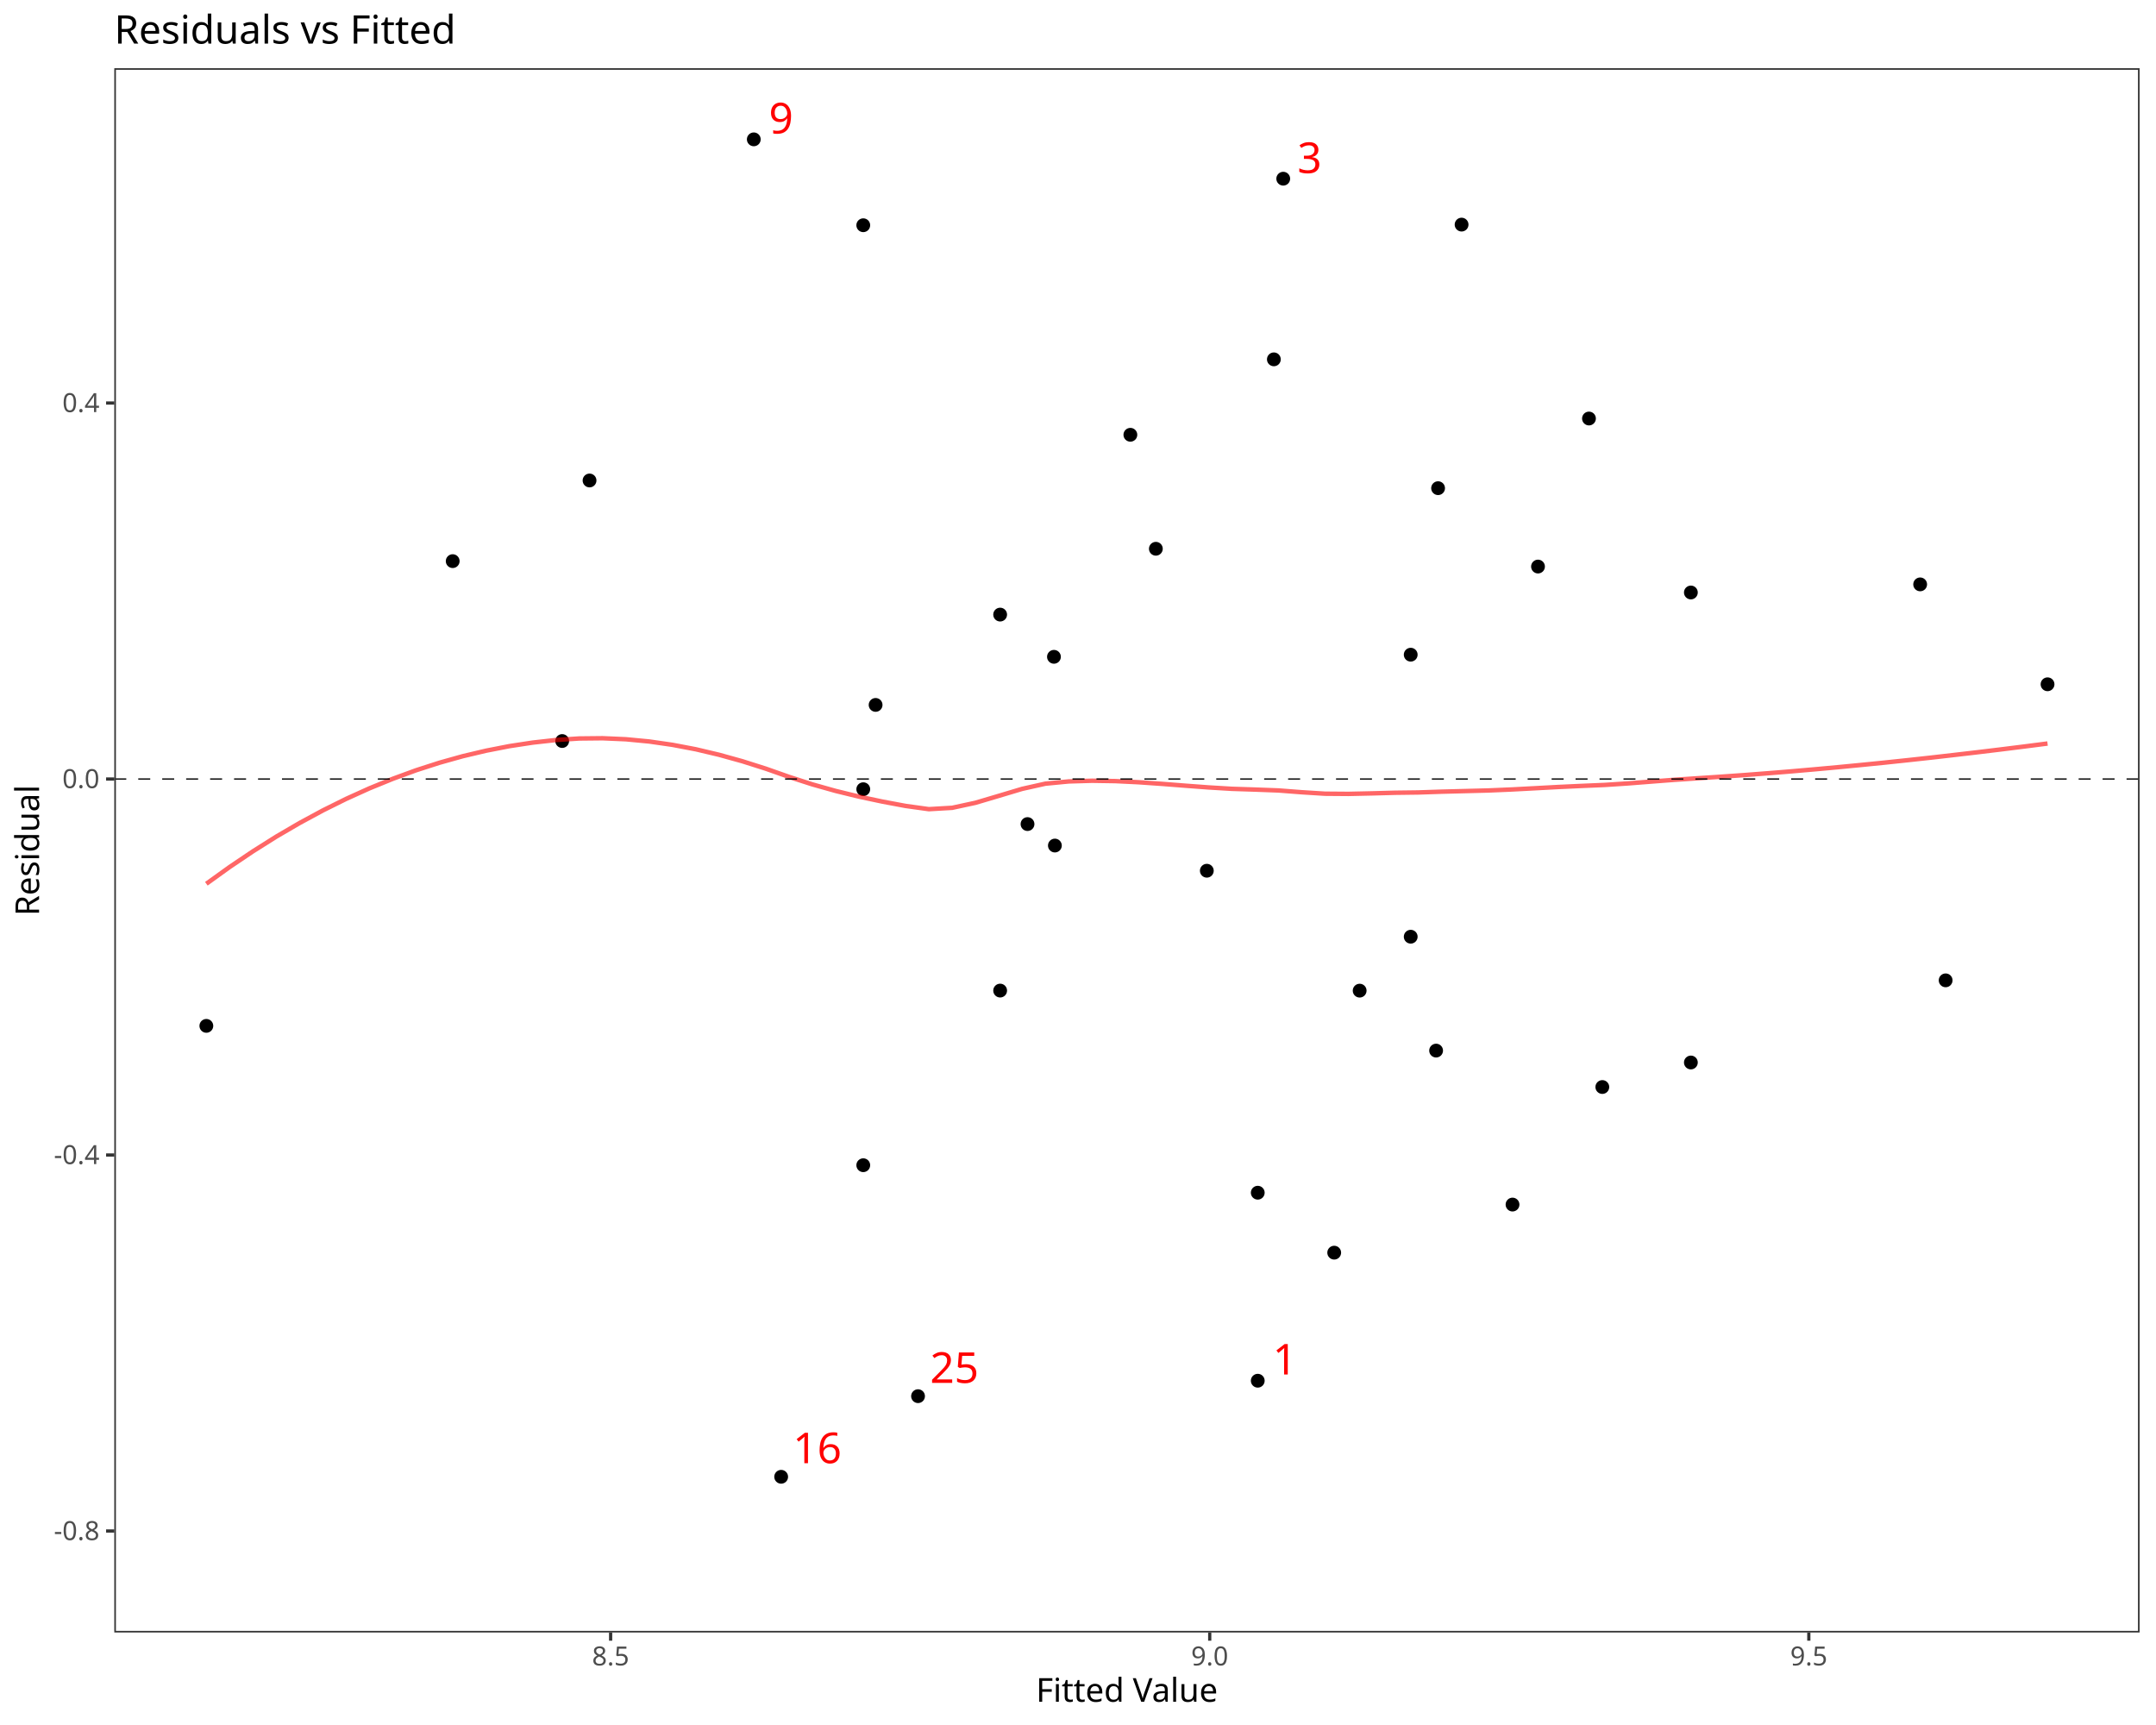
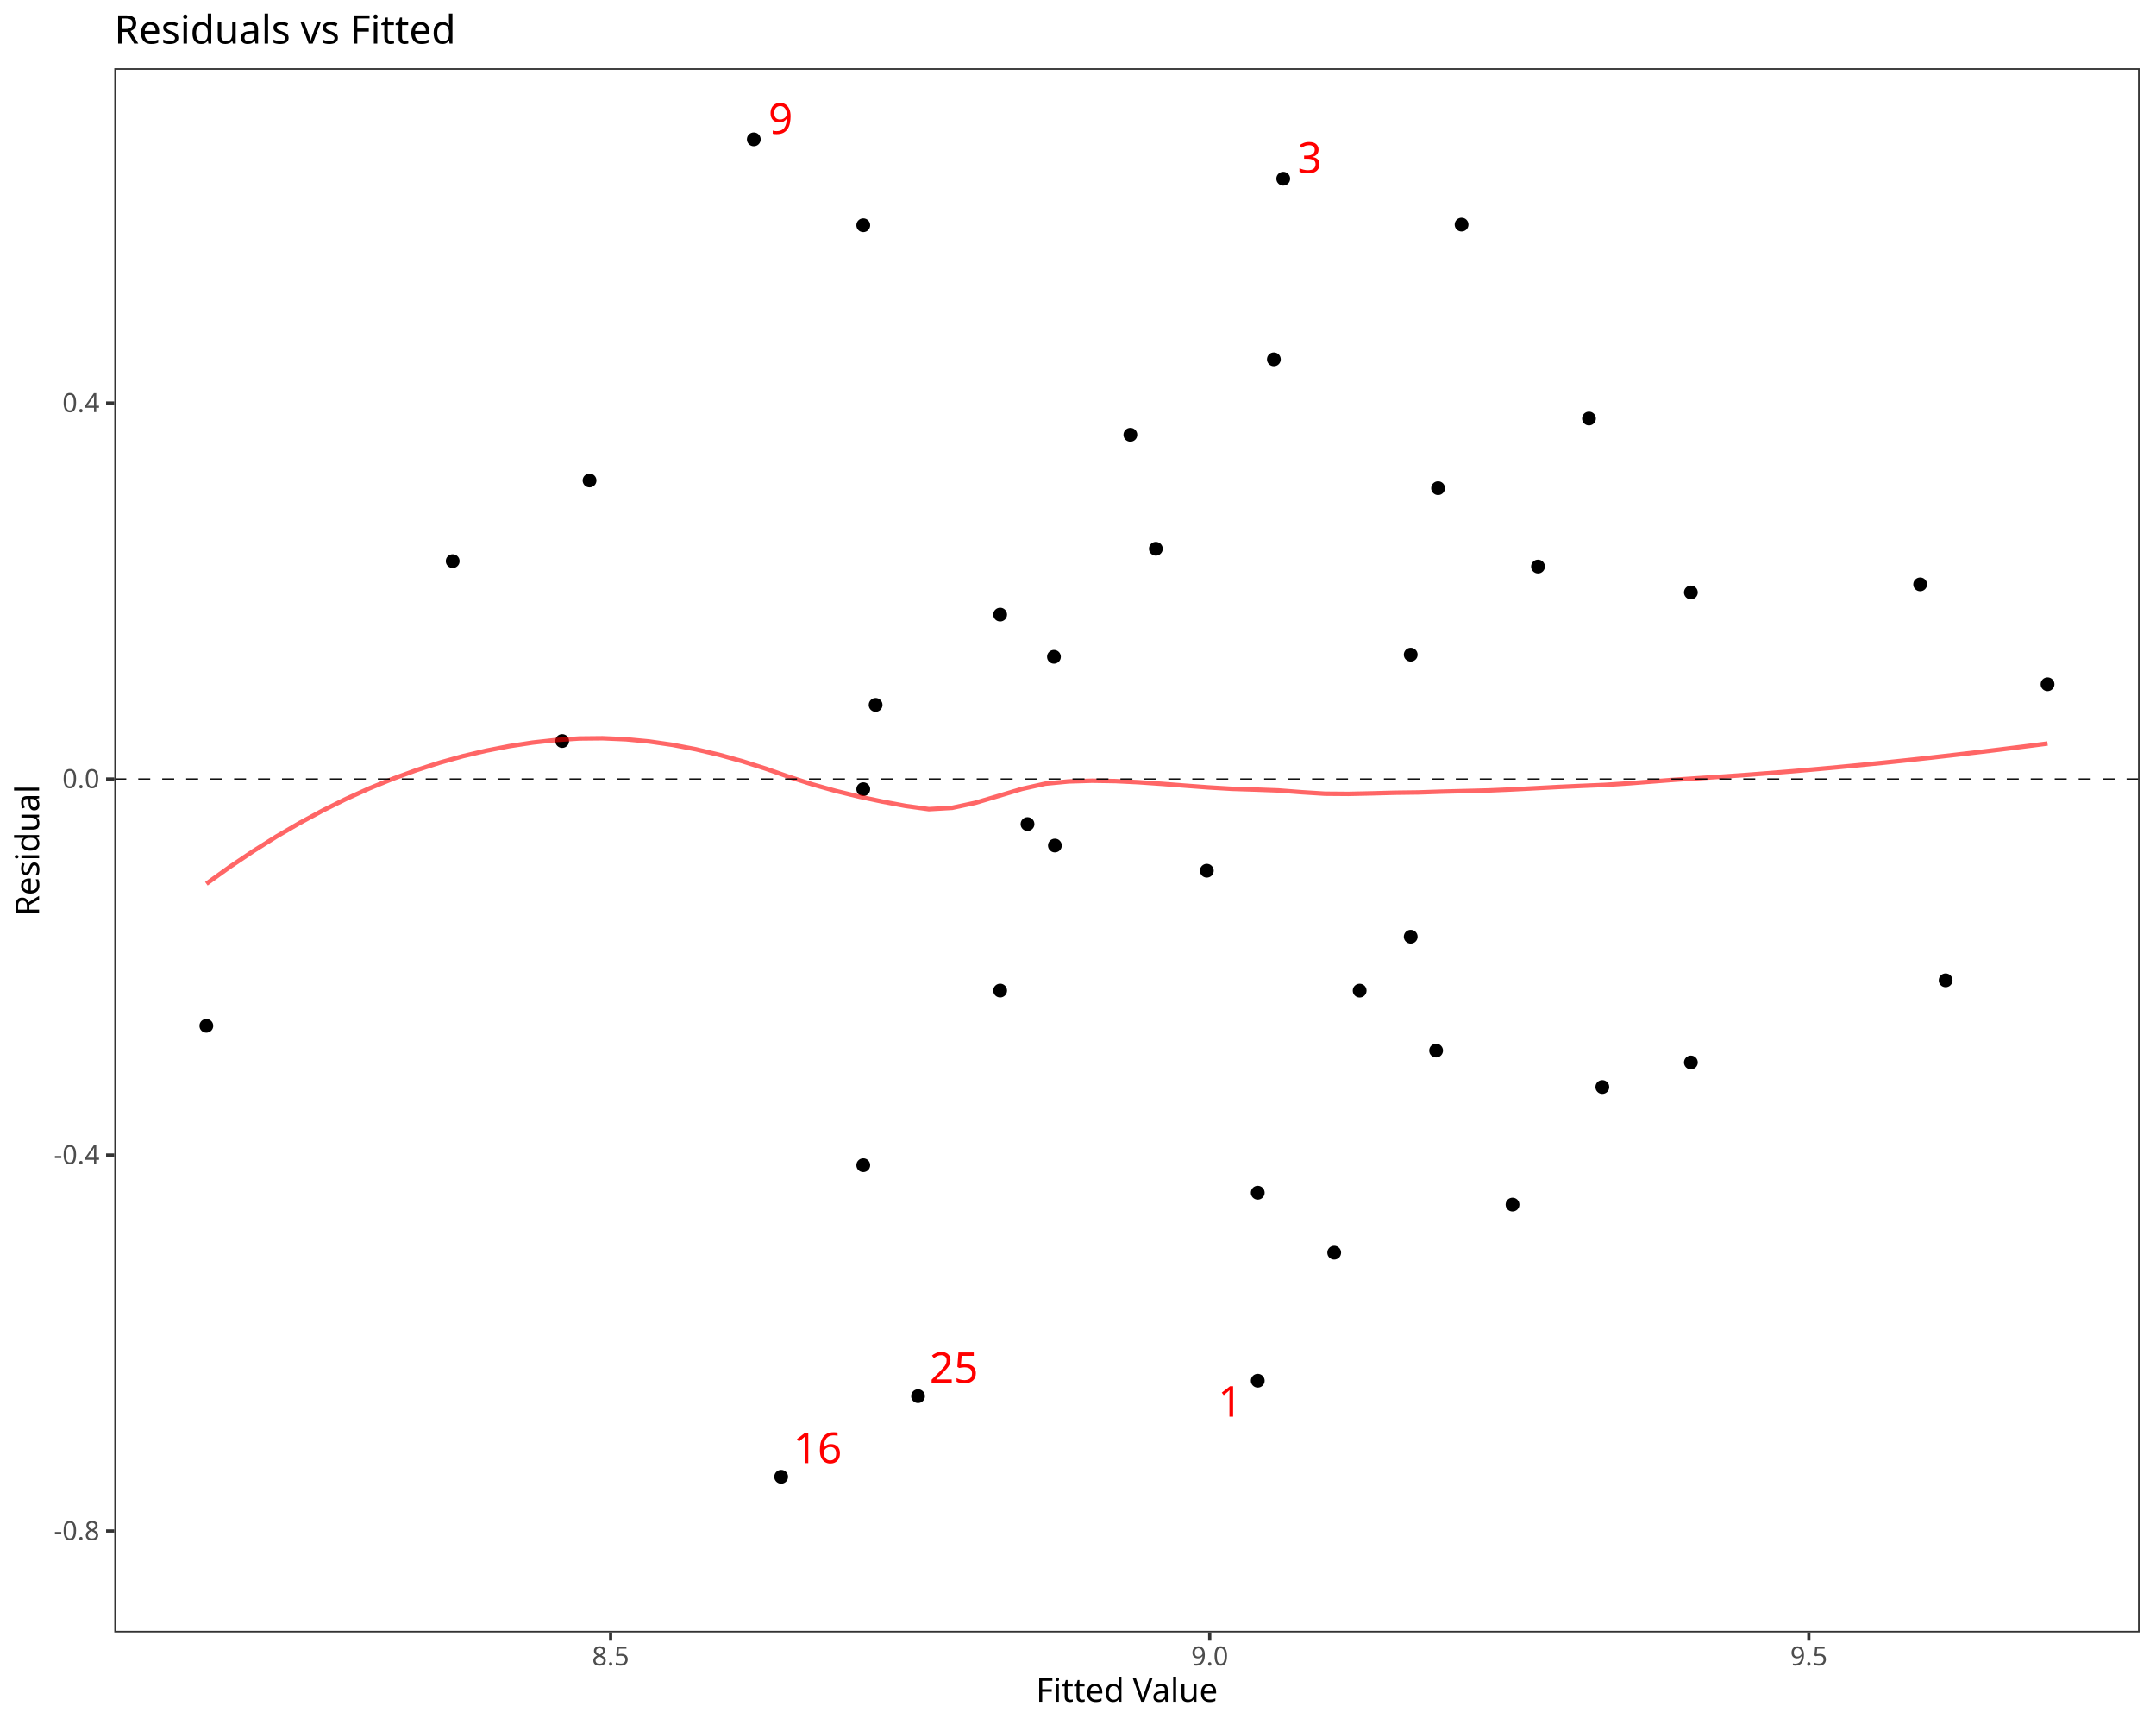
<svg xmlns="http://www.w3.org/2000/svg" class="svglite" data-engine-version="2.0" width="720.00pt" height="576.00pt" viewBox="0 0 720.00 576.00">
  <defs>
    <style type="text/css">
    .svglite line, .svglite polyline, .svglite polygon, .svglite path, .svglite rect, .svglite circle {
      fill: none;
      stroke: #000000;
      stroke-linecap: round;
      stroke-linejoin: round;
      stroke-miterlimit: 10.00;
    }
  </style>
  </defs>
  <rect width="100%" height="100%" style="stroke: none; fill: #FFFFFF;" />
  <defs>
    <clipPath id="cpMC4wMHw3MjAuMDB8MC4wMHw1NzYuMDA=">
      <rect x="0.00" y="0.00" width="720.00" height="576.00" />
    </clipPath>
  </defs>
  <g clip-path="url(#cpMC4wMHw3MjAuMDB8MC4wMHw1NzYuMDA=)">
    <rect x="0.00" y="0.00" width="720.00" height="576.00" style="stroke-width: 1.07; stroke: #FFFFFF; fill: #FFFFFF;" />
  </g>
  <defs>
    <clipPath id="cpMzguMTd8NzE0LjUyfDIyLjc4fDU0NS4xMQ==">
      <rect x="38.17" y="22.78" width="676.35" height="522.33" />
    </clipPath>
  </defs>
  <g clip-path="url(#cpMzguMTd8NzE0LjUyfDIyLjc4fDU0NS4xMQ==)">
    <rect x="38.17" y="22.78" width="676.35" height="522.33" style="stroke-width: 1.07; stroke: none; fill: #FFFFFF;" />
    <circle cx="420.03" cy="461.04" r="1.95" style="stroke-width: 0.71; fill: #000000;" />
    <circle cx="505.11" cy="402.22" r="1.95" style="stroke-width: 0.71; fill: #000000;" />
    <circle cx="428.54" cy="59.67" r="1.95" style="stroke-width: 0.71; fill: #000000;" />
    <circle cx="488.10" cy="75.00" r="1.95" style="stroke-width: 0.71; fill: #000000;" />
    <circle cx="479.59" cy="350.81" r="1.95" style="stroke-width: 0.71; fill: #000000;" />
    <circle cx="530.64" cy="139.75" r="1.95" style="stroke-width: 0.71; fill: #000000;" />
    <circle cx="564.67" cy="197.84" r="1.95" style="stroke-width: 0.71; fill: #000000;" />
    <circle cx="196.88" cy="160.44" r="1.95" style="stroke-width: 0.71; fill: #000000;" />
    <circle cx="251.73" cy="46.53" r="1.95" style="stroke-width: 0.71; fill: #000000;" />
    <circle cx="292.41" cy="235.38" r="1.95" style="stroke-width: 0.71; fill: #000000;" />
    <circle cx="683.78" cy="228.49" r="1.95" style="stroke-width: 0.71; fill: #000000;" />
    <circle cx="454.06" cy="330.79" r="1.95" style="stroke-width: 0.71; fill: #000000;" />
    <circle cx="564.67" cy="354.78" r="1.95" style="stroke-width: 0.71; fill: #000000;" />
    <circle cx="641.24" cy="195.13" r="1.95" style="stroke-width: 0.71; fill: #000000;" />
    <circle cx="471.11" cy="218.61" r="1.95" style="stroke-width: 0.71; fill: #000000;" />
    <circle cx="260.87" cy="493.12" r="1.95" style="stroke-width: 0.71; fill: #000000;" />
    <circle cx="288.29" cy="263.53" r="1.95" style="stroke-width: 0.71; fill: #000000;" />
    <circle cx="352.28" cy="282.34" r="1.95" style="stroke-width: 0.71; fill: #000000;" />
    <circle cx="535.10" cy="362.97" r="1.95" style="stroke-width: 0.71; fill: #000000;" />
    <circle cx="425.41" cy="119.99" r="1.95" style="stroke-width: 0.71; fill: #000000;" />
    <circle cx="386.00" cy="183.24" r="1.95" style="stroke-width: 0.71; fill: #000000;" />
    <circle cx="420.03" cy="398.26" r="1.95" style="stroke-width: 0.71; fill: #000000;" />
    <circle cx="288.29" cy="389.08" r="1.95" style="stroke-width: 0.71; fill: #000000;" />
    <circle cx="334.00" cy="205.22" r="1.95" style="stroke-width: 0.71; fill: #000000;" />
    <circle cx="306.58" cy="466.20" r="1.95" style="stroke-width: 0.71; fill: #000000;" />
    <circle cx="649.75" cy="327.35" r="1.95" style="stroke-width: 0.71; fill: #000000;" />
    <circle cx="480.25" cy="163.01" r="1.95" style="stroke-width: 0.71; fill: #000000;" />
    <circle cx="513.62" cy="189.18" r="1.95" style="stroke-width: 0.71; fill: #000000;" />
    <circle cx="403.02" cy="290.75" r="1.95" style="stroke-width: 0.71; fill: #000000;" />
    <circle cx="377.49" cy="145.18" r="1.95" style="stroke-width: 0.71; fill: #000000;" />
    <circle cx="288.29" cy="75.21" r="1.95" style="stroke-width: 0.71; fill: #000000;" />
    <circle cx="151.18" cy="187.37" r="1.95" style="stroke-width: 0.71; fill: #000000;" />
    <circle cx="334.00" cy="330.77" r="1.95" style="stroke-width: 0.71; fill: #000000;" />
    <circle cx="351.97" cy="219.32" r="1.95" style="stroke-width: 0.71; fill: #000000;" />
    <circle cx="445.56" cy="418.28" r="1.95" style="stroke-width: 0.71; fill: #000000;" />
    <circle cx="187.74" cy="247.44" r="1.95" style="stroke-width: 0.71; fill: #000000;" />
    <circle cx="471.11" cy="312.78" r="1.95" style="stroke-width: 0.71; fill: #000000;" />
    <circle cx="68.91" cy="342.55" r="1.95" style="stroke-width: 0.71; fill: #000000;" />
    <circle cx="343.14" cy="275.17" r="1.95" style="stroke-width: 0.71; fill: #000000;" />
    <polyline points="68.91,295.10 76.70,289.50 84.48,284.26 92.26,279.36 100.04,274.82 107.83,270.61 115.61,266.75 123.39,263.23 131.18,260.05 138.96,257.20 146.74,254.69 154.53,252.51 162.31,250.67 170.09,249.15 177.88,247.96 185.66,247.10 193.44,246.59 201.22,246.51 209.01,246.85 216.79,247.59 224.57,248.71 232.36,250.19 240.14,252.03 247.92,254.19 255.71,256.66 263.49,259.40 271.27,261.91 279.06,264.10 286.84,266.00 294.62,267.65 302.41,269.11 310.19,270.19 317.97,269.74 325.75,268.06 333.54,265.75 341.32,263.42 349.10,261.68 356.89,260.93 364.67,260.70 372.45,260.82 380.24,261.20 388.02,261.74 395.80,262.35 403.59,262.93 411.37,263.40 419.15,263.65 426.93,263.94 434.72,264.54 442.50,265.03 450.28,265.09 458.07,264.92 465.85,264.71 473.63,264.61 481.42,264.35 489.20,264.15 496.98,263.95 504.77,263.62 512.55,263.21 520.33,262.79 528.12,262.43 535.90,262.10 543.68,261.59 551.46,260.98 559.25,260.38 567.03,259.86 574.81,259.35 582.60,258.80 590.38,258.20 598.16,257.57 605.95,256.89 613.73,256.18 621.51,255.43 629.30,254.65 637.08,253.83 644.86,252.98 652.64,252.09 660.43,251.18 668.21,250.24 675.99,249.27 683.78,248.27 " style="stroke-width: 1.49; stroke: #FF0000; stroke-opacity: 0.60; stroke-linecap: butt;" />
    <line x1="38.17" y1="260.12" x2="714.52" y2="260.12" style="stroke-width: 0.43; stroke-dasharray: 4.00,4.00; stroke-linecap: butt;" />
-     <text x="272.92" y="488.58" text-anchor="middle" style="font-size: 14.23px; fill: #FF0000; font-family: sans;" textLength="15.83px" lengthAdjust="spacingAndGlyphs">16</text>
-     <text x="260.83" y="44.55" text-anchor="middle" style="font-size: 14.23px; fill: #FF0000; font-family: sans;" textLength="7.91px" lengthAdjust="spacingAndGlyphs">9</text>
-     <text x="318.72" y="461.76" text-anchor="middle" style="font-size: 14.23px; fill: #FF0000; font-family: sans;" textLength="15.83px" lengthAdjust="spacingAndGlyphs">25</text>
-     <text x="429.07" y="458.95" text-anchor="middle" style="font-size: 14.23px; fill: #FF0000; font-family: sans;" textLength="7.91px" lengthAdjust="spacingAndGlyphs">1</text>
-     <text x="437.33" y="57.78" text-anchor="middle" style="font-size: 14.23px; fill: #FF0000; font-family: sans;" textLength="7.91px" lengthAdjust="spacingAndGlyphs">3</text>
+     <text x="273.02" y="488.56" text-anchor="middle" style="font-size: 14.23px; fill: #FF0000; font-family: sans;" textLength="15.83px" lengthAdjust="spacingAndGlyphs">16</text>
+     <text x="260.68" y="44.67" text-anchor="middle" style="font-size: 14.23px; fill: #FF0000; font-family: sans;" textLength="7.91px" lengthAdjust="spacingAndGlyphs">9</text>
+     <text x="318.56" y="461.76" text-anchor="middle" style="font-size: 14.23px; fill: #FF0000; font-family: sans;" textLength="15.83px" lengthAdjust="spacingAndGlyphs">25</text>
+     <text x="410.82" y="473.05" text-anchor="middle" style="font-size: 14.23px; fill: #FF0000; font-family: sans;" textLength="7.91px" lengthAdjust="spacingAndGlyphs">1</text>
+     <text x="437.39" y="57.73" text-anchor="middle" style="font-size: 14.23px; fill: #FF0000; font-family: sans;" textLength="7.91px" lengthAdjust="spacingAndGlyphs">3</text>
    <rect x="38.17" y="22.78" width="676.35" height="522.33" style="stroke-width: 1.07; stroke: #333333;" />
  </g>
  <g clip-path="url(#cpMC4wMHw3MjAuMDB8MC4wMHw1NzYuMDA=)">
    <text x="33.24" y="514.25" text-anchor="end" style="font-size: 8.80px; fill: #4D4D4D; font-family: sans;" textLength="15.16px" lengthAdjust="spacingAndGlyphs">-0.8</text>
    <text x="33.24" y="388.70" text-anchor="end" style="font-size: 8.80px; fill: #4D4D4D; font-family: sans;" textLength="15.16px" lengthAdjust="spacingAndGlyphs">-0.4</text>
    <text x="33.24" y="263.15" text-anchor="end" style="font-size: 8.80px; fill: #4D4D4D; font-family: sans;" textLength="12.23px" lengthAdjust="spacingAndGlyphs">0.0</text>
    <text x="33.24" y="137.60" text-anchor="end" style="font-size: 8.80px; fill: #4D4D4D; font-family: sans;" textLength="12.23px" lengthAdjust="spacingAndGlyphs">0.4</text>
    <polyline points="35.43,511.22 38.17,511.22 " style="stroke-width: 1.07; stroke: #333333; stroke-linecap: butt;" />
    <polyline points="35.43,385.67 38.17,385.67 " style="stroke-width: 1.07; stroke: #333333; stroke-linecap: butt;" />
    <polyline points="35.43,260.12 38.17,260.12 " style="stroke-width: 1.07; stroke: #333333; stroke-linecap: butt;" />
    <polyline points="35.43,134.57 38.17,134.57 " style="stroke-width: 1.07; stroke: #333333; stroke-linecap: butt;" />
    <polyline points="203.92,547.85 203.92,545.11 " style="stroke-width: 1.07; stroke: #333333; stroke-linecap: butt;" />
    <polyline points="403.99,547.85 403.99,545.11 " style="stroke-width: 1.07; stroke: #333333; stroke-linecap: butt;" />
    <polyline points="604.06,547.85 604.06,545.11 " style="stroke-width: 1.07; stroke: #333333; stroke-linecap: butt;" />
    <text x="203.92" y="556.10" text-anchor="middle" style="font-size: 8.80px; fill: #4D4D4D; font-family: sans;" textLength="12.23px" lengthAdjust="spacingAndGlyphs">8.5</text>
    <text x="403.99" y="556.10" text-anchor="middle" style="font-size: 8.80px; fill: #4D4D4D; font-family: sans;" textLength="12.23px" lengthAdjust="spacingAndGlyphs">9.0</text>
    <text x="604.06" y="556.10" text-anchor="middle" style="font-size: 8.80px; fill: #4D4D4D; font-family: sans;" textLength="12.23px" lengthAdjust="spacingAndGlyphs">9.5</text>
    <text x="376.34" y="568.24" text-anchor="middle" style="font-size: 11.00px; font-family: sans;" textLength="58.70px" lengthAdjust="spacingAndGlyphs">Fitted Value</text>
    <text transform="translate(13.05,283.95) rotate(-90)" text-anchor="middle" style="font-size: 11.00px; font-family: sans;" textLength="42.81px" lengthAdjust="spacingAndGlyphs">Residual</text>
    <text x="38.17" y="14.56" style="font-size: 13.20px; font-family: sans;" textLength="111.53px" lengthAdjust="spacingAndGlyphs">Residuals vs Fitted</text>
  </g>
</svg>
